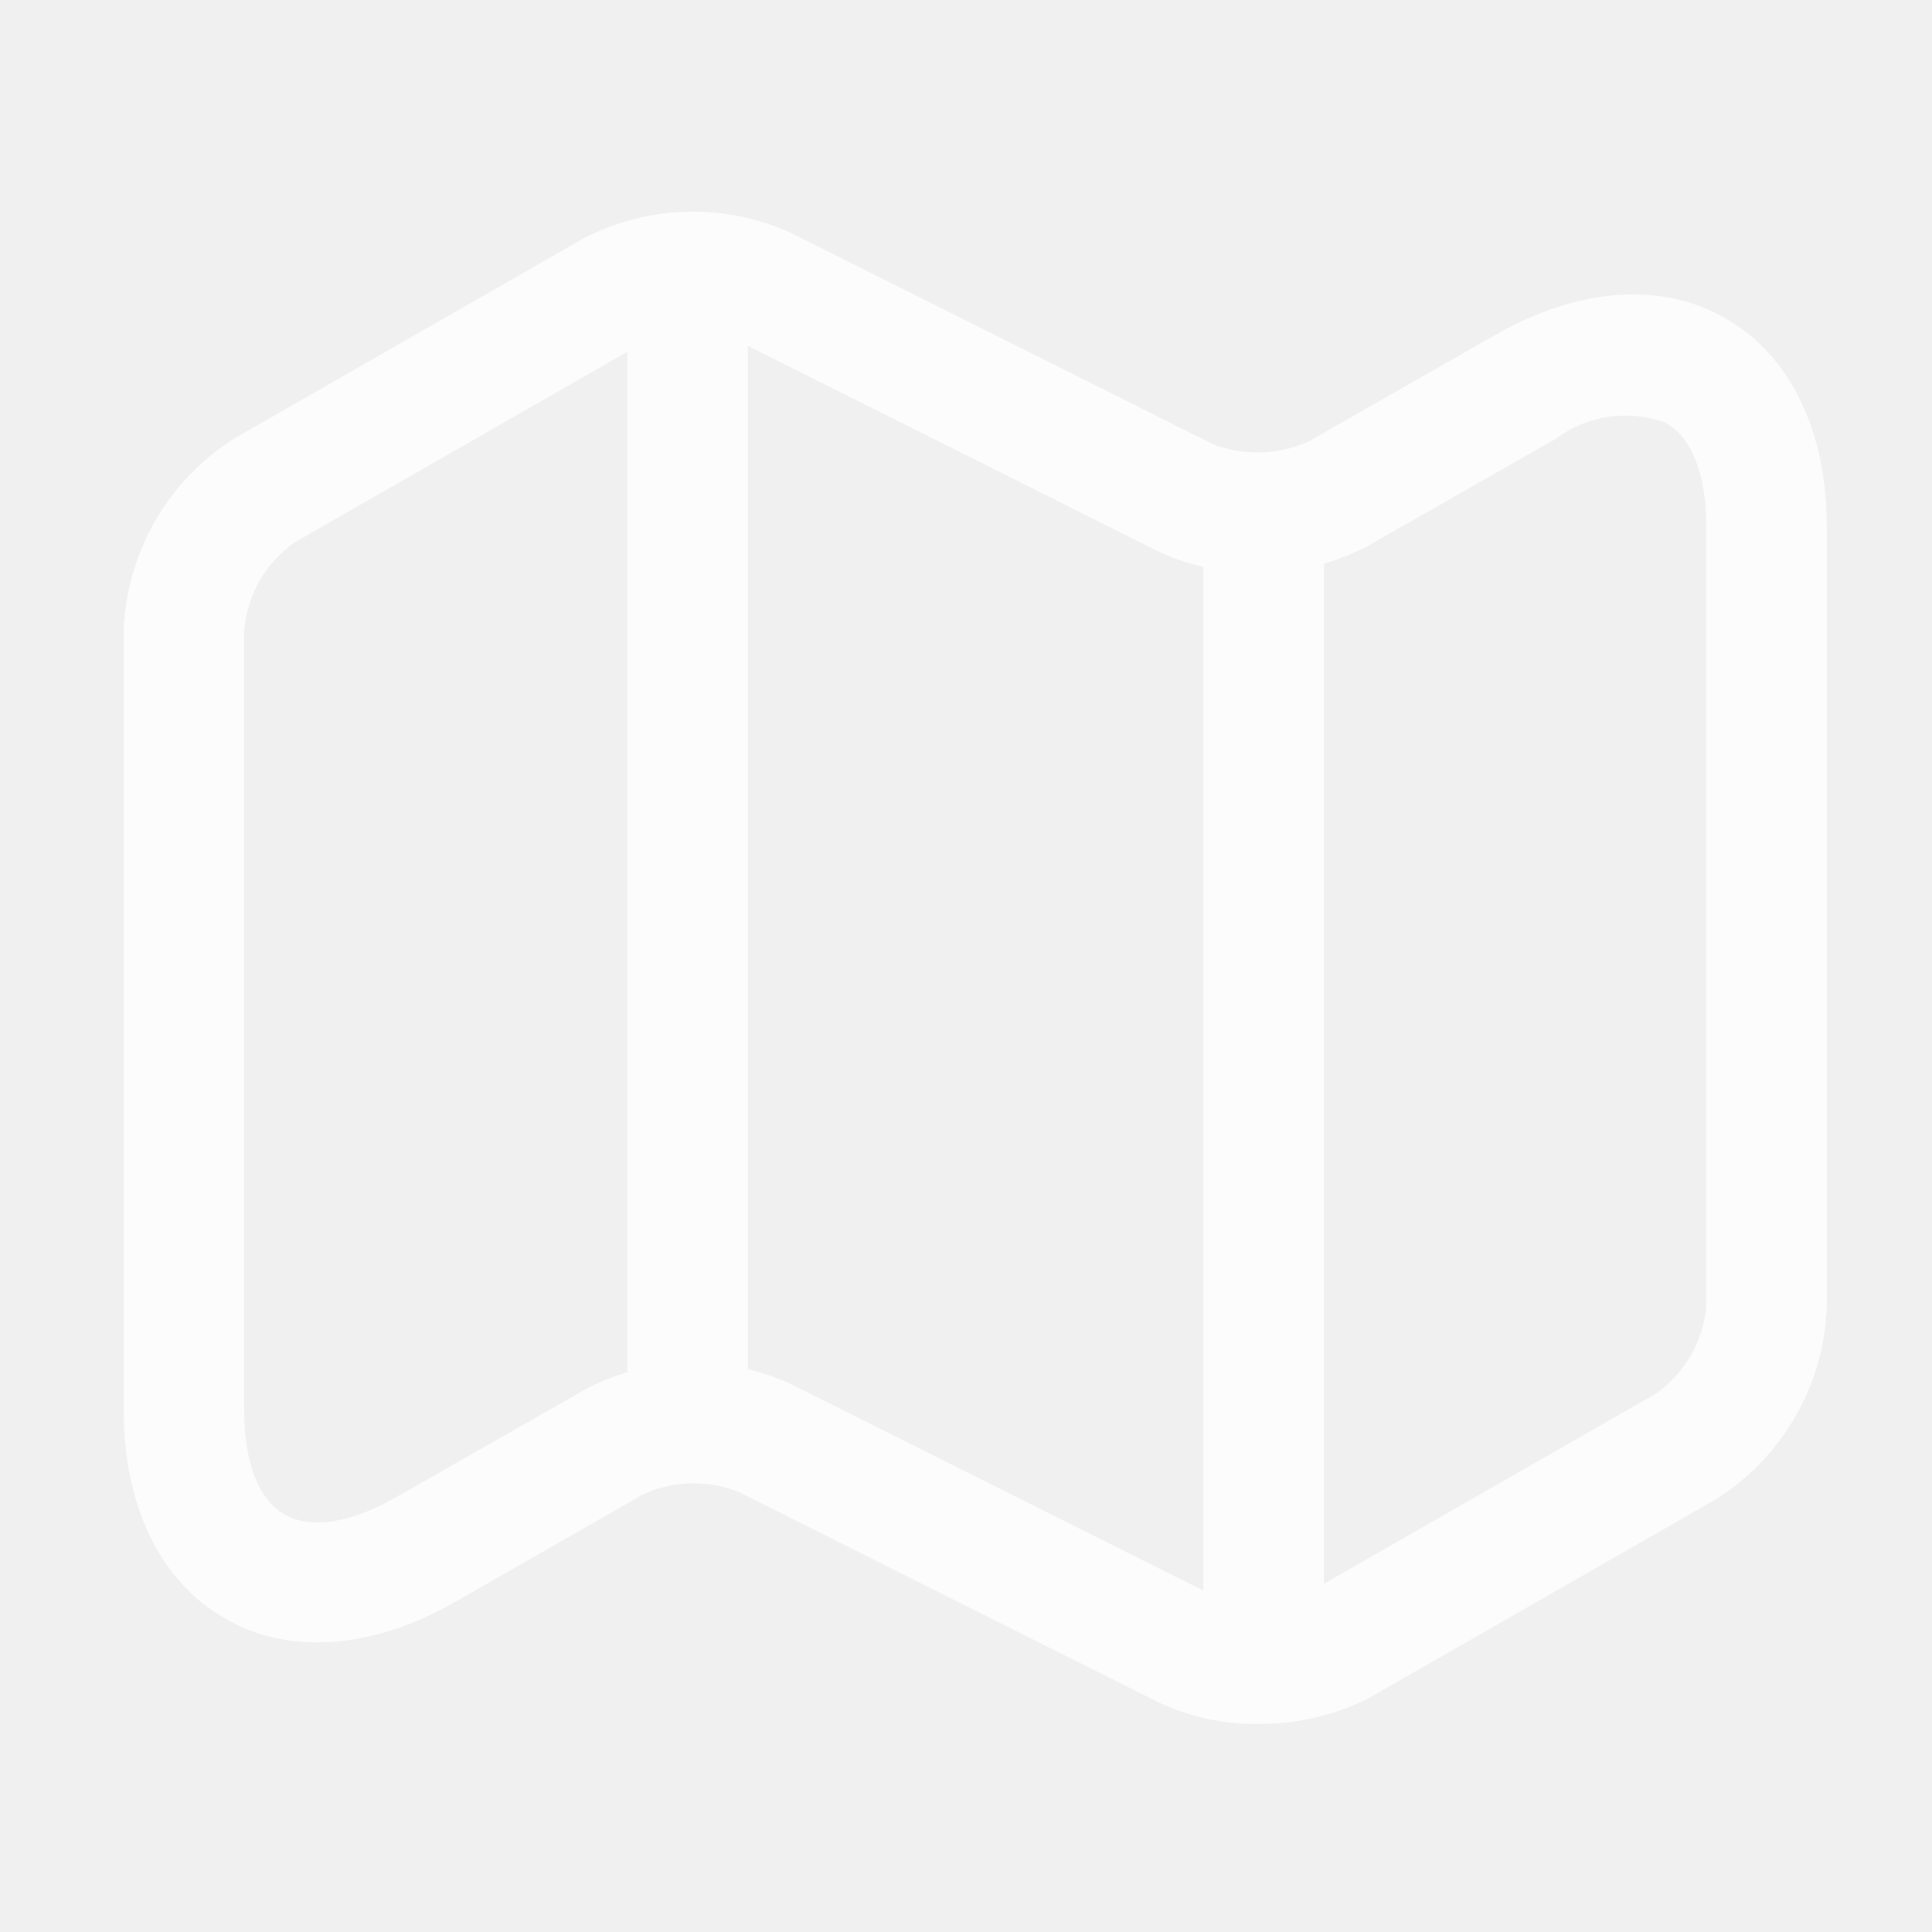
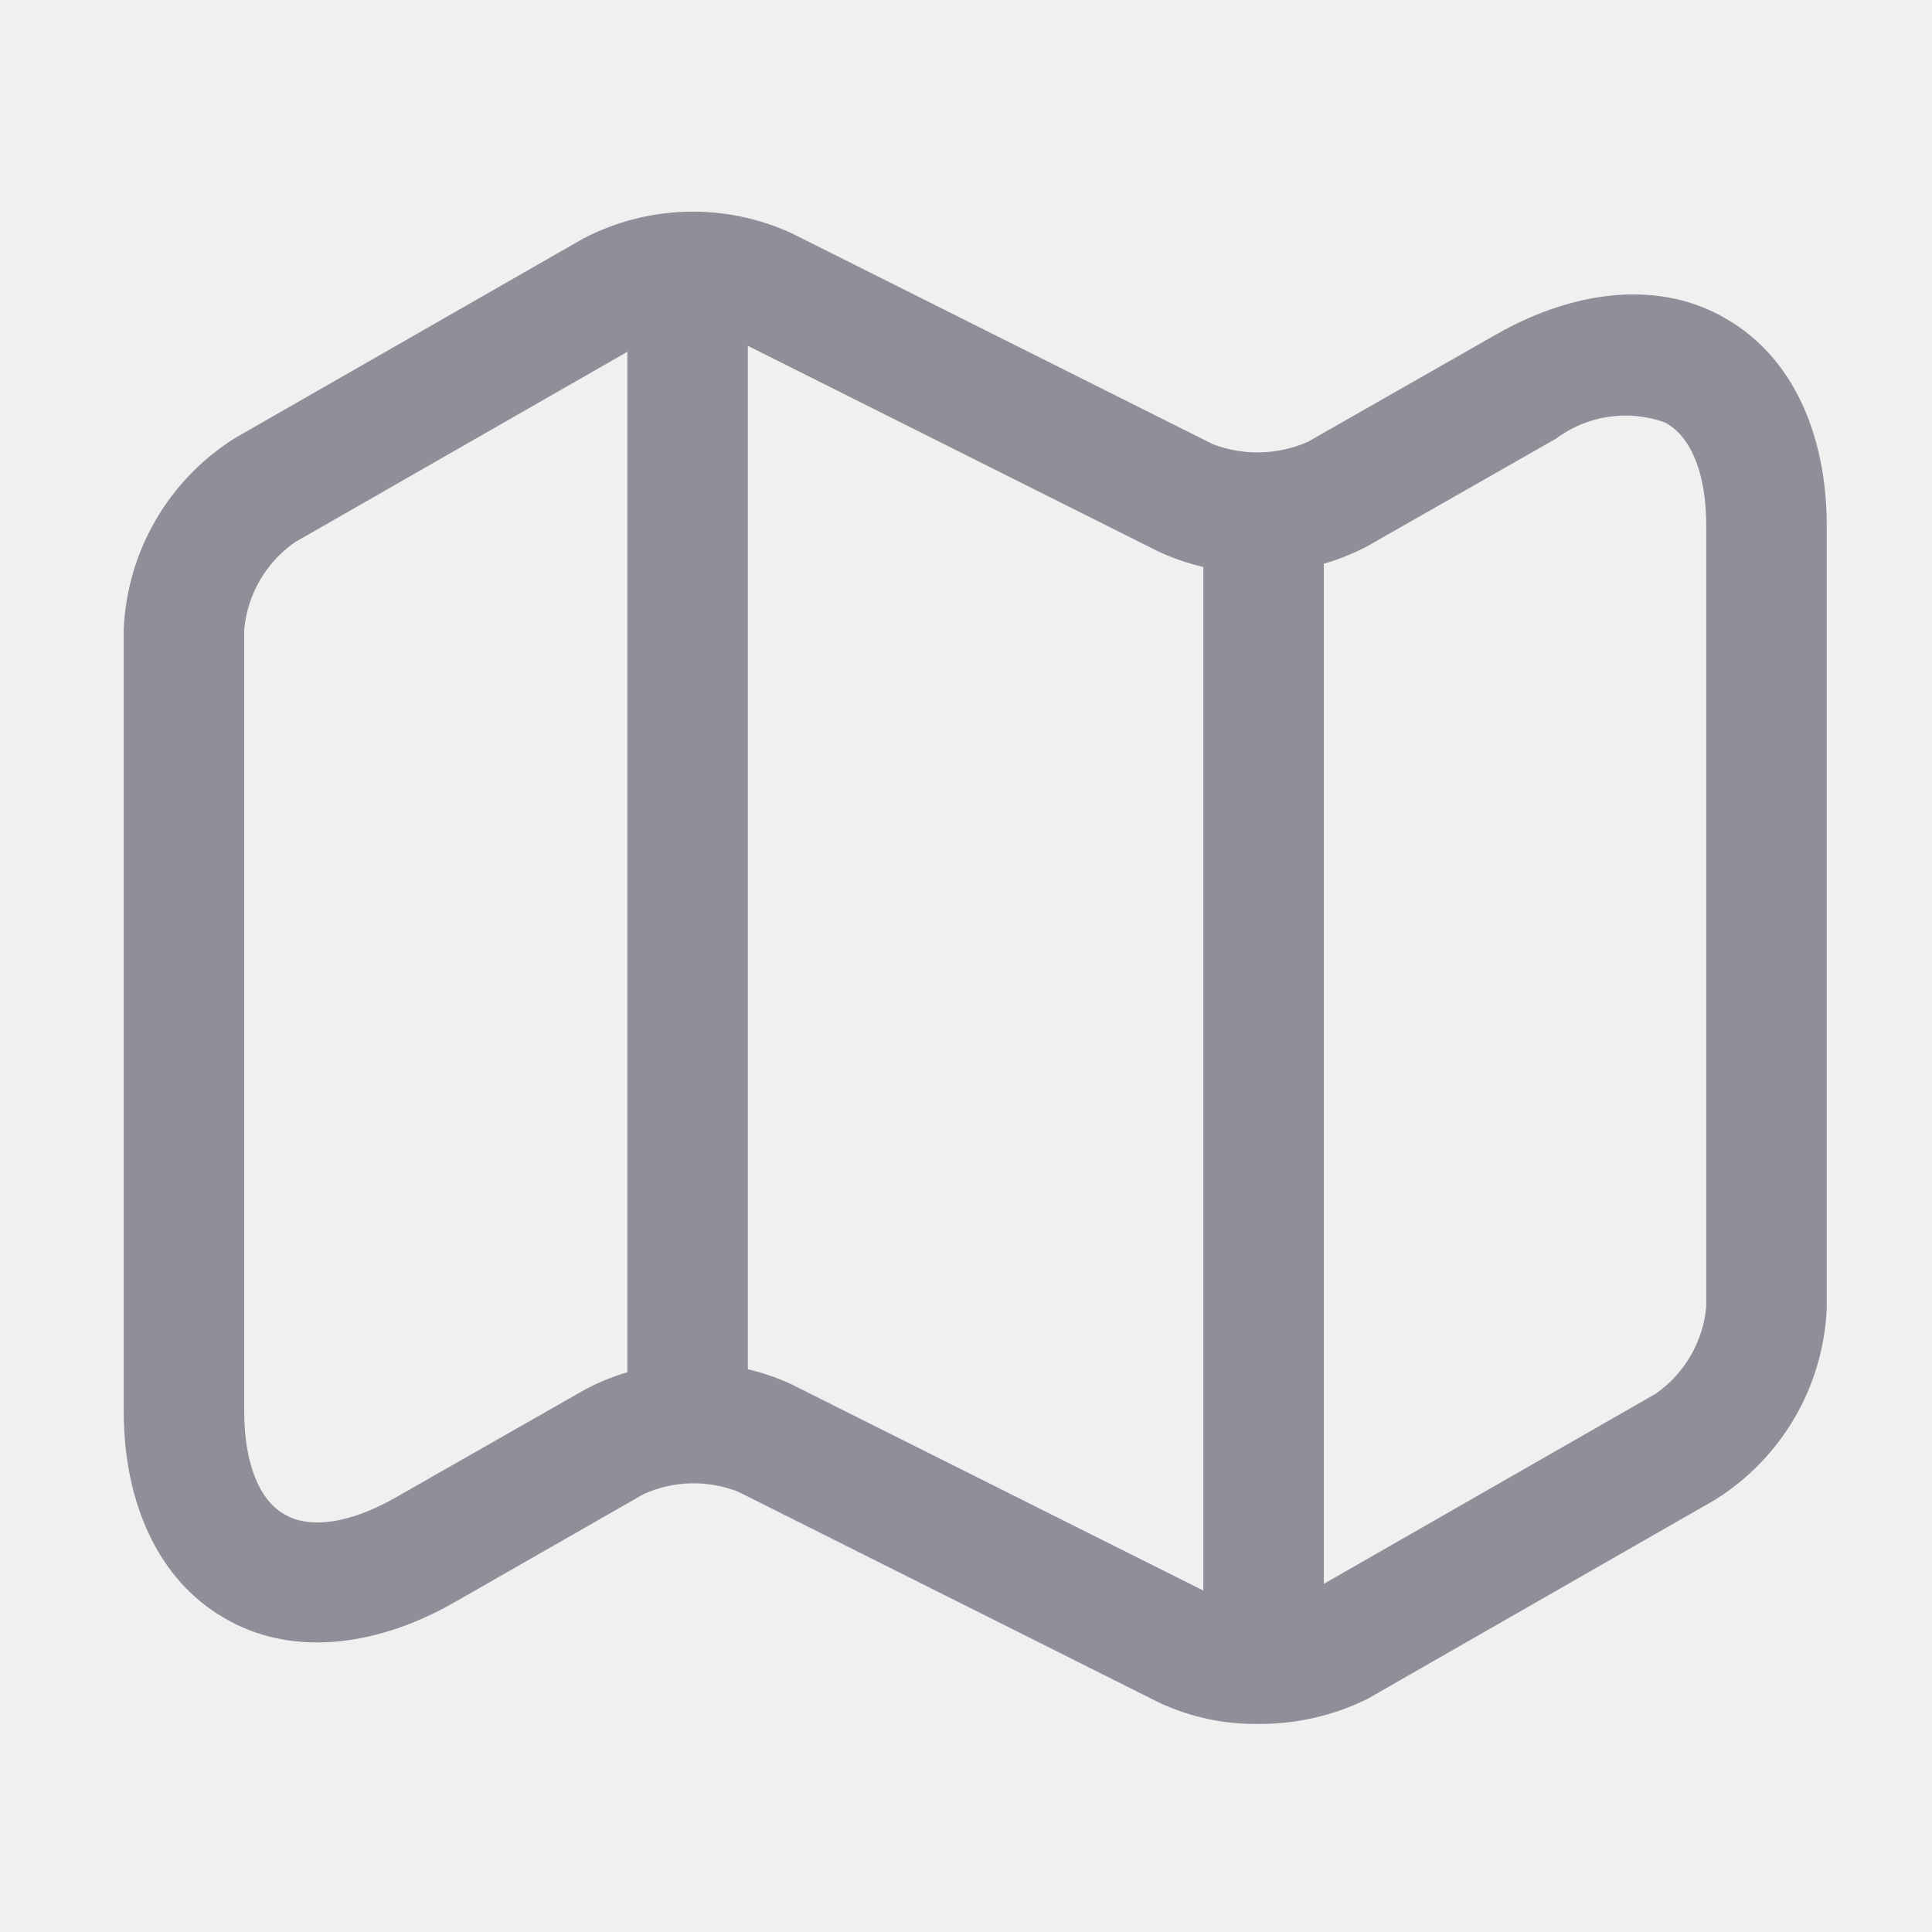
<svg xmlns="http://www.w3.org/2000/svg" width="55" height="55" viewBox="0 0 55 55">
  <defs>
    <clipPath id="clip-map_inactive">
      <rect width="55" height="55" />
    </clipPath>
  </defs>
  <g id="map_inactive" data-name="map inactive" clip-path="url(#clip-map_inactive)">
    <g id="vuesax_outline_map" data-name="vuesax/outline/map" transform="translate(0 0.115)" opacity="0.8">
      <g id="map" transform="translate(0 0)">
-         <path id="Vector" d="M32.268,43.053a6.454,6.454,0,0,1-2.767-.595L17.495,36.444a3.455,3.455,0,0,0-2.7.069L9.4,39.6c-2.333,1.326-4.734,1.509-6.54.435C1.029,38.982,0,36.833,0,34.134V11.906A6.766,6.766,0,0,1,3.179,6.44l9.9-5.671A6.738,6.738,0,0,1,19,.609L31.01,6.623a3.56,3.56,0,0,0,2.7-.069L39.083,3.49c2.333-1.326,4.734-1.509,6.54-.435,1.83,1.052,2.859,3.2,2.859,5.9V31.207A6.766,6.766,0,0,1,45.3,36.673l-9.9,5.671A6.943,6.943,0,0,1,32.268,43.053ZM16.237,32.785A6.454,6.454,0,0,1,19,33.38L31.01,39.394a3.56,3.56,0,0,0,2.7-.069l9.9-5.671a3.4,3.4,0,0,0,1.441-2.47V8.933c0-1.441-.412-2.516-1.166-2.927a3.306,3.306,0,0,0-3.11.457L35.4,9.527a6.738,6.738,0,0,1-5.923.16L17.472,3.673a3.56,3.56,0,0,0-2.7.069l-9.9,5.671A3.406,3.406,0,0,0,3.43,11.906V34.157c0,1.441.412,2.516,1.143,2.927.732.435,1.875.252,3.133-.457l5.374-3.064A6.331,6.331,0,0,1,16.237,32.785Z" transform="translate(3.522 5.909)" fill="#fff" />
-         <path id="Vector-2" data-name="Vector" d="M1.715,33.16A1.728,1.728,0,0,1,0,31.444V1.715A1.728,1.728,0,0,1,1.715,0,1.728,1.728,0,0,1,3.43,1.715V31.444A1.728,1.728,0,0,1,1.715,33.16Z" transform="translate(17.86 7.432)" fill="#fff" />
-         <path id="Vector-3" data-name="Vector" d="M1.715,34.029A1.728,1.728,0,0,1,0,32.313V1.715A1.728,1.728,0,0,1,1.715,0,1.728,1.728,0,0,1,3.43,1.715v30.6A1.728,1.728,0,0,1,1.715,34.029Z" transform="translate(34.257 13.424)" fill="#fff" />
+         <path id="Vector" d="M32.268,43.053a6.454,6.454,0,0,1-2.767-.595L17.495,36.444a3.455,3.455,0,0,0-2.7.069L9.4,39.6c-2.333,1.326-4.734,1.509-6.54.435C1.029,38.982,0,36.833,0,34.134V11.906A6.766,6.766,0,0,1,3.179,6.44l9.9-5.671A6.738,6.738,0,0,1,19,.609L31.01,6.623a3.56,3.56,0,0,0,2.7-.069L39.083,3.49c2.333-1.326,4.734-1.509,6.54-.435,1.83,1.052,2.859,3.2,2.859,5.9V31.207A6.766,6.766,0,0,1,45.3,36.673l-9.9,5.671A6.943,6.943,0,0,1,32.268,43.053ZM16.237,32.785A6.454,6.454,0,0,1,19,33.38L31.01,39.394a3.56,3.56,0,0,0,2.7-.069l9.9-5.671a3.4,3.4,0,0,0,1.441-2.47V8.933c0-1.441-.412-2.516-1.166-2.927a3.306,3.306,0,0,0-3.11.457L35.4,9.527a6.738,6.738,0,0,1-5.923.16L17.472,3.673a3.56,3.56,0,0,0-2.7.069l-9.9,5.671A3.406,3.406,0,0,0,3.43,11.906V34.157c0,1.441.412,2.516,1.143,2.927.732.435,1.875.252,3.133-.457l5.374-3.064A6.331,6.331,0,0,1,16.237,32.785Z" transform="translate(3.522 5.909)" fill="#757783" />
+         <path id="Vector-2" data-name="Vector" d="M1.715,33.16A1.728,1.728,0,0,1,0,31.444V1.715A1.728,1.728,0,0,1,1.715,0,1.728,1.728,0,0,1,3.43,1.715V31.444A1.728,1.728,0,0,1,1.715,33.16Z" transform="translate(17.86 7.432)" fill="#757783" />
+         <path id="Vector-3" data-name="Vector" d="M1.715,34.029A1.728,1.728,0,0,1,0,32.313V1.715A1.728,1.728,0,0,1,1.715,0,1.728,1.728,0,0,1,3.43,1.715v30.6A1.728,1.728,0,0,1,1.715,34.029Z" transform="translate(34.257 13.424)" fill="#757783" />
        <path id="Vector-4" data-name="Vector" d="M0,0H54.885V54.885H0Z" fill="none" opacity="0" />
      </g>
    </g>
  </g>
</svg>
